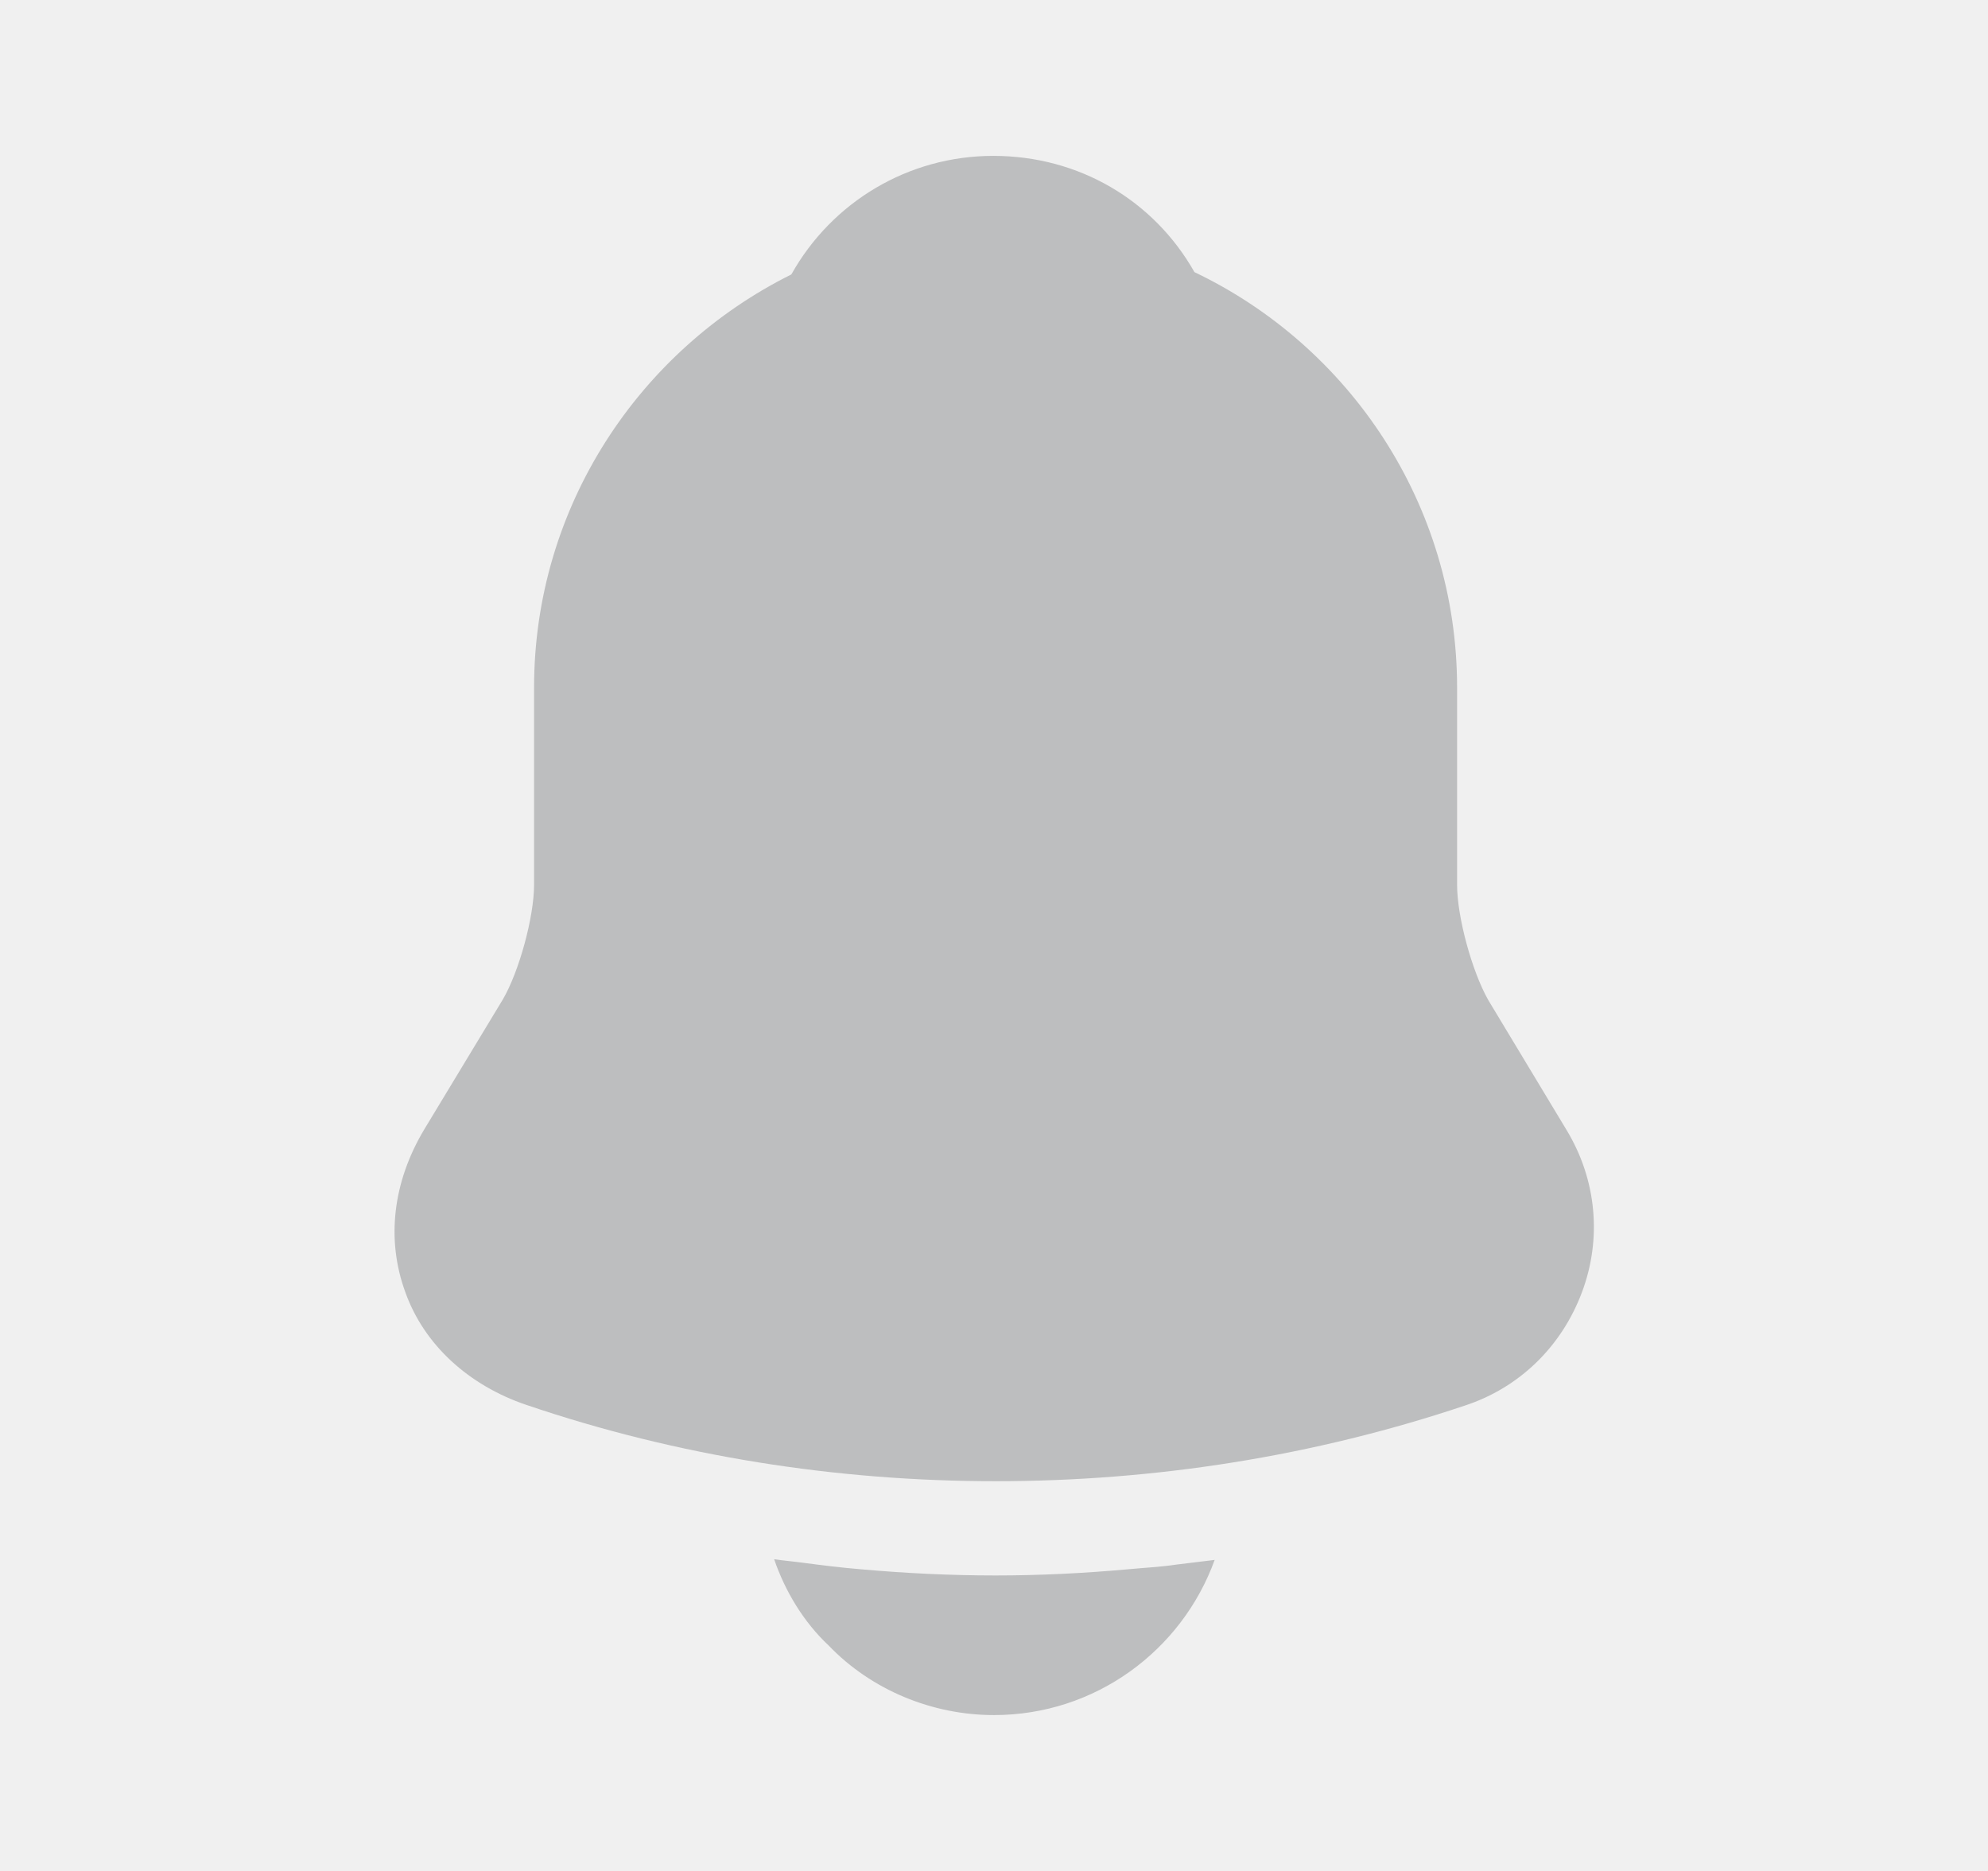
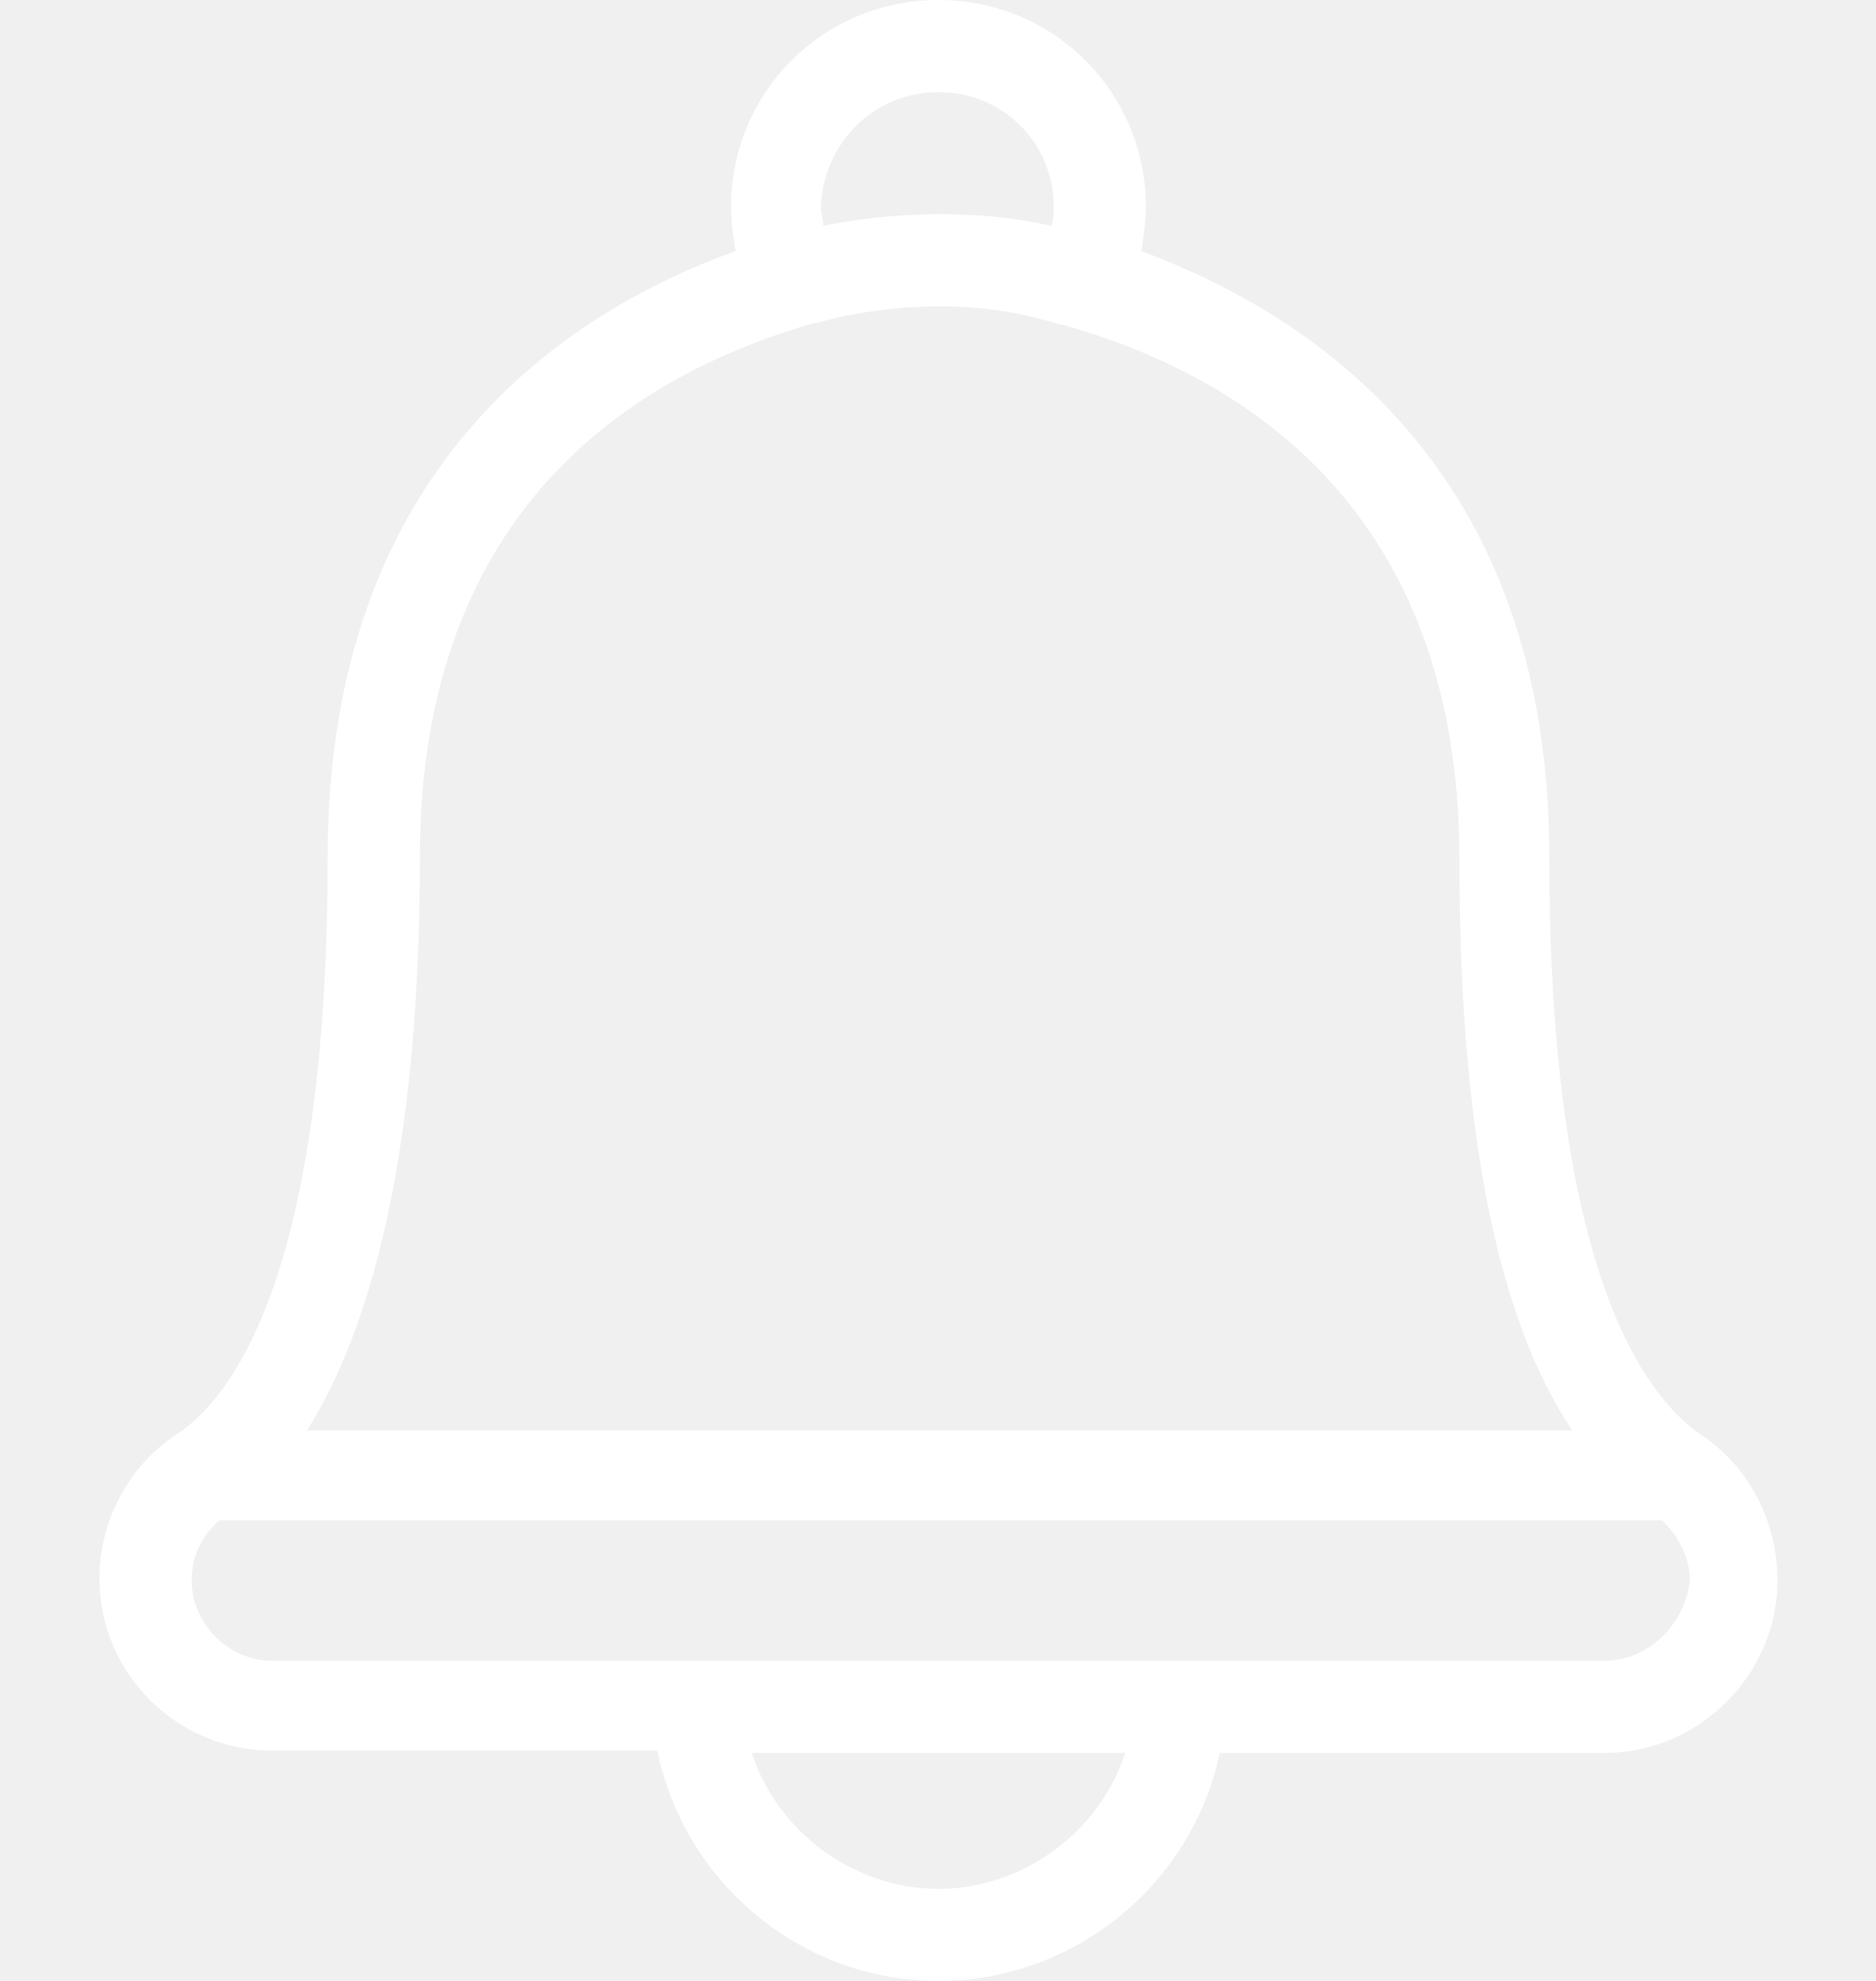
- <svg xmlns="http://www.w3.org/2000/svg" width="17" height="16" viewBox="0 0 17 16" fill="none">
-   <path d="M13.394 9.66L12.727 8.553C12.587 8.307 12.46 7.84 12.46 7.567V5.88C12.46 4.314 11.54 2.96 10.214 2.327C9.867 1.714 9.227 1.333 8.494 1.333C7.767 1.333 7.114 1.727 6.767 2.347C5.467 2.994 4.567 4.333 4.567 5.88V7.567C4.567 7.84 4.44 8.307 4.3 8.547L3.627 9.66C3.36 10.107 3.3 10.6 3.467 11.053C3.627 11.5 4.007 11.847 4.5 12.014C5.794 12.454 7.154 12.667 8.514 12.667C9.874 12.667 11.234 12.454 12.527 12.02C12.994 11.867 13.354 11.514 13.527 11.053C13.7 10.594 13.654 10.087 13.394 9.66Z" fill="#BDBEBF" />
-   <path d="M10.387 13.34C10.107 14.114 9.367 14.667 8.5 14.667C7.973 14.667 7.453 14.454 7.087 14.073C6.873 13.873 6.713 13.607 6.62 13.334C6.707 13.347 6.793 13.354 6.887 13.367C7.04 13.387 7.2 13.407 7.36 13.42C7.74 13.454 8.127 13.473 8.513 13.473C8.893 13.473 9.273 13.454 9.647 13.42C9.787 13.407 9.927 13.4 10.06 13.38C10.167 13.367 10.274 13.354 10.387 13.34Z" fill="#BDBEBF" />
+ <svg xmlns="http://www.w3.org/2000/svg" width="1131px" height="1195px" viewBox="0 0 1131 1195" version="1.1">
+   <g id="Artboard" stroke="none" stroke-width="1" fill="none" fill-rule="evenodd">
+     <g id="noun-notification-1205419-FFFFFF" transform="translate(60, 0)" fill="#FFFFFF" fill-rule="nonzero">
+       <path d="M966.13,865.682 C931.377,842.062 874.384,765.638 874.384,516.909 C874.384,283.467 732.593,190.368 628.335,151.461 C629.724,143.124 631.113,133.394 631.113,125.058 C631.113,55.581 575.509,0 506.003,0 C436.498,0 380.893,55.581 380.893,125.058 C380.893,133.395 382.282,143.125 383.671,151.461 C279.413,188.976 137.622,283.467 137.622,516.909 C137.622,767.025 80.629,843.45 45.876,865.682 C16.685,885.137 0,918.487 0,951.831 C0,1010.189 47.265,1056.046 104.258,1056.046 L336.407,1056.046 C353.09,1136.642 423.986,1195 506,1195 C588.014,1195 658.912,1136.642 675.593,1057.436 L907.742,1057.436 C964.735,1057.436 1012,1010.191 1012,953.221 C1012,918.482 995.321,885.132 966.129,865.682 L966.13,865.682 Z M506.004,55.583 C544.929,55.583 575.509,86.15 575.509,125.059 C575.509,129.23 575.509,132.007 574.12,136.178 C517.127,123.671 464.3,130.618 436.499,136.178 C436.499,132.007 435.11,129.23 435.11,125.059 C436.499,86.15 467.08,55.583 506.004,55.583 L506.004,55.583 Z M193.229,516.909 C193.229,305.699 323.899,225.106 432.328,194.536 L433.717,194.536 C433.717,194.536 464.297,184.811 507.395,184.811 C529.636,184.811 553.271,187.589 579.679,195.929 L581.068,195.929 C689.499,226.497 820.167,307.092 820.167,518.302 C820.167,679.488 842.407,794.82 888.283,862.907 L125.113,862.907 C169.599,792.037 193.229,676.704 193.229,516.908 L193.229,516.909 Z M506.004,1139.421 C454.572,1139.421 408.696,1104.682 393.406,1057.437 L618.604,1057.437 C603.314,1104.682 557.438,1139.421 506.006,1139.421 L506.004,1139.421 Z M907.745,1001.857 L104.262,1001.857 C77.849,1001.857 55.608,979.625 55.608,953.223 C55.608,939.328 61.169,926.821 72.287,917.096 L942.496,917.096 C952.225,926.821 959.175,939.328 959.175,953.223 C956.401,979.625 934.16,1001.857 907.747,1001.857 L907.745,1001.857 Z" id="Shape" />
+     </g>
+   </g>
</svg>
